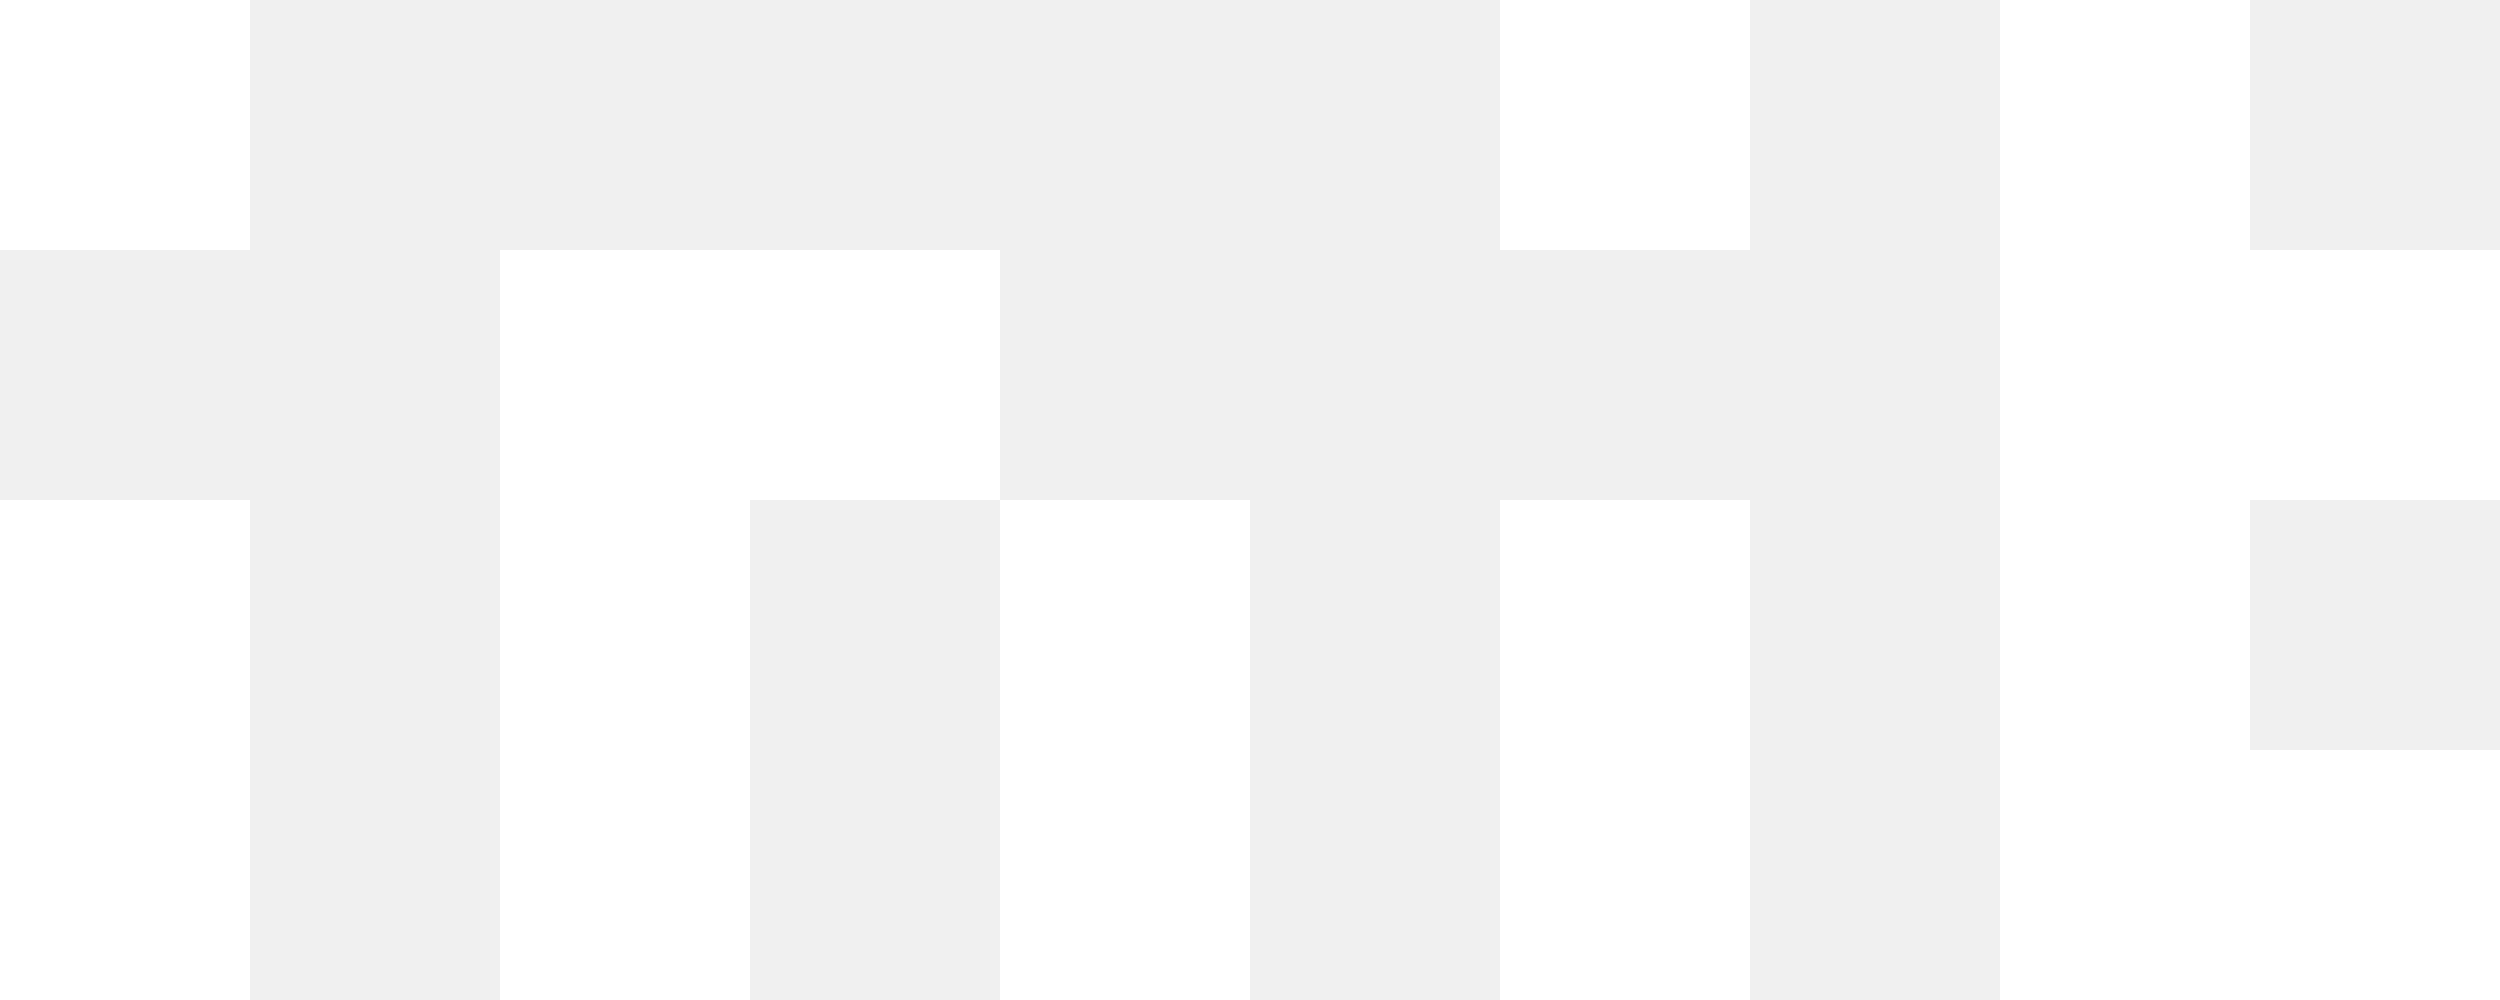
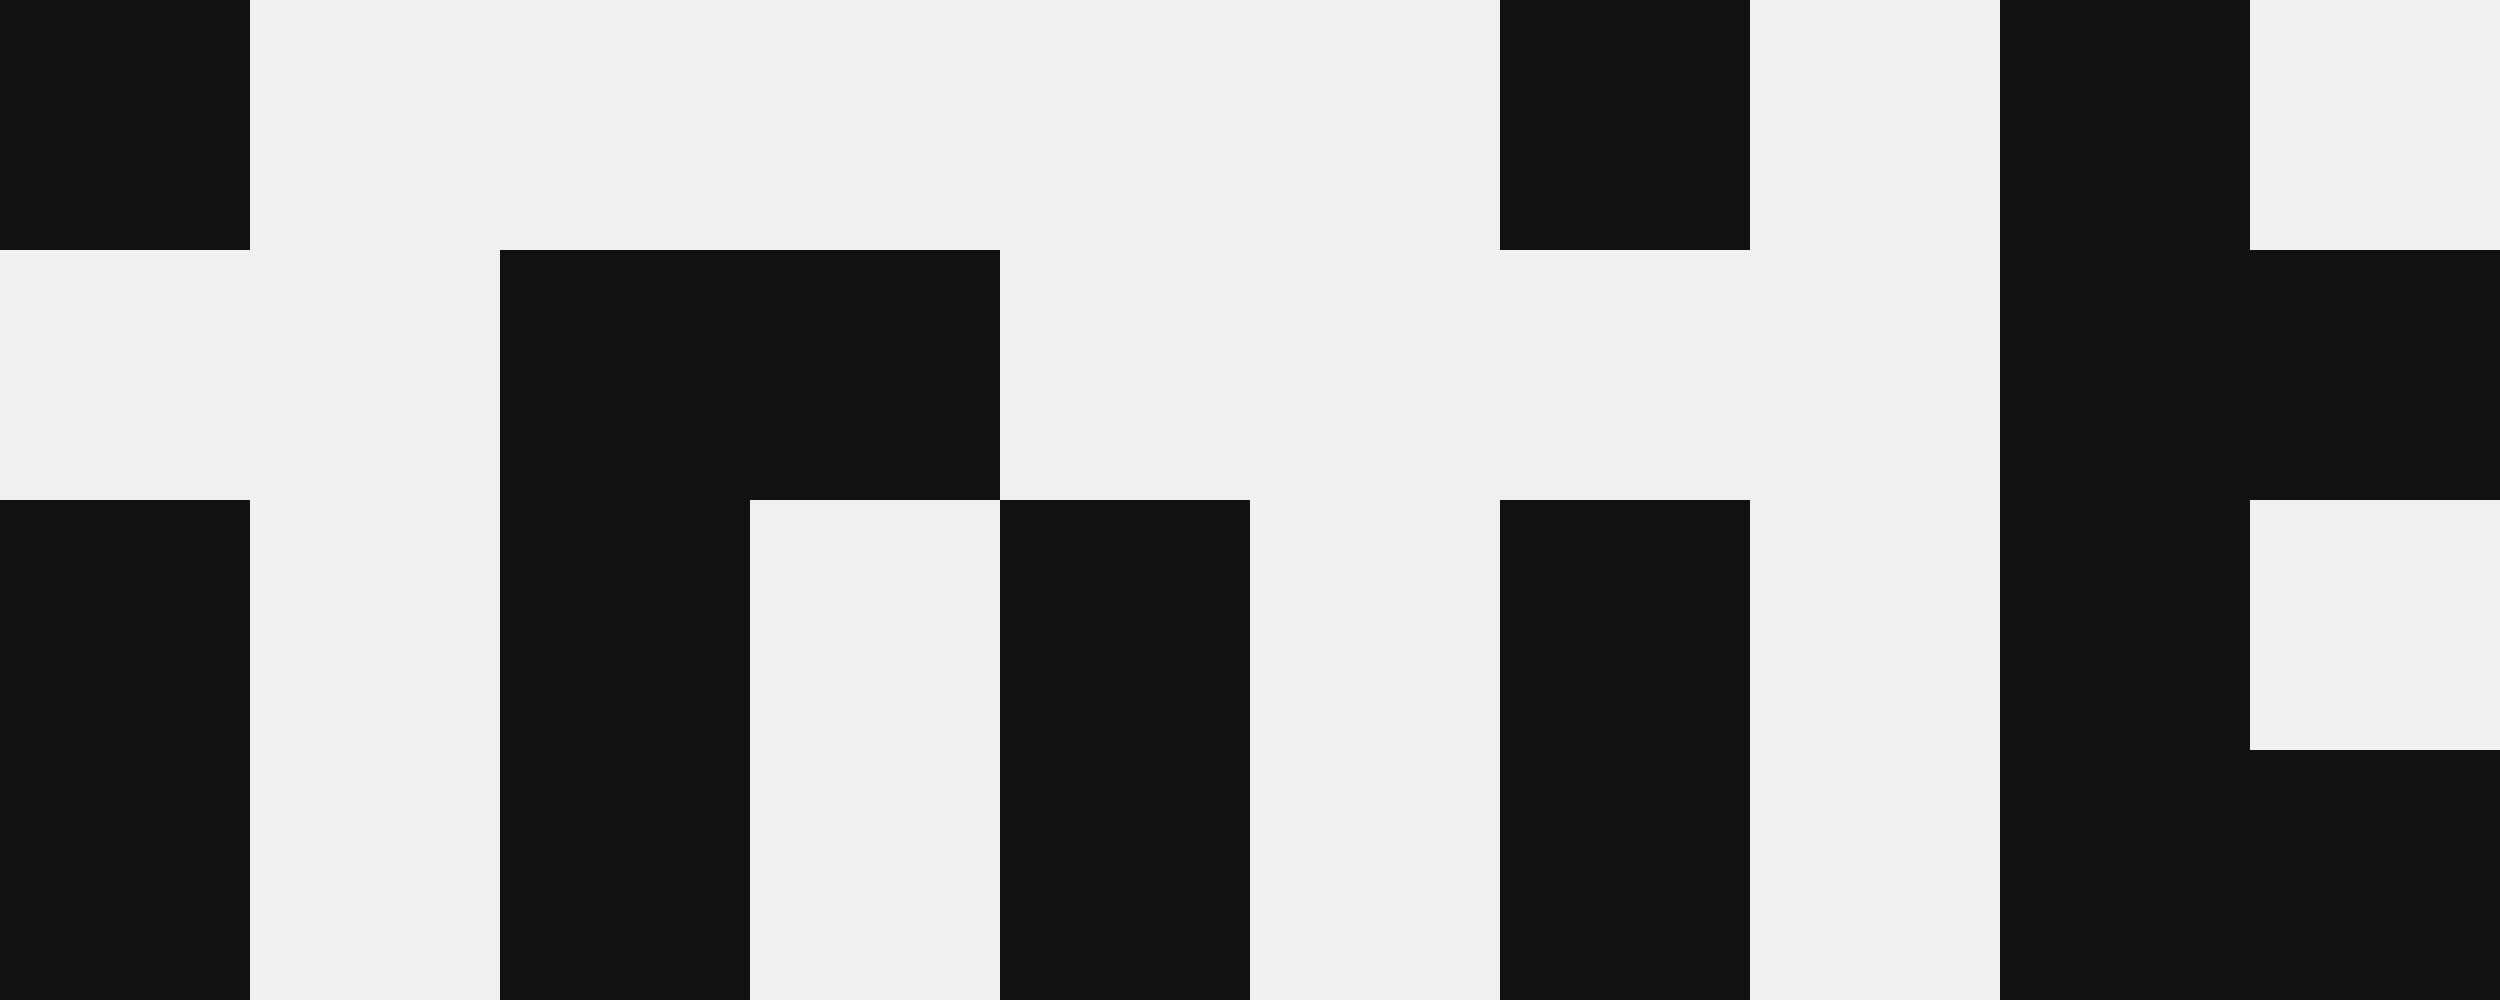
- <svg xmlns="http://www.w3.org/2000/svg" viewBox="0 0 10 4" width="10" height="4" fill="none" version="1.1">
+ <svg xmlns="http://www.w3.org/2000/svg" viewBox="0 0 10 4" role="img" aria-label="init">
  <style>
-     .init-icon path {
-       fill: #fff;
+     .init-logo {
+       fill: #111111;
    }
-     @media (prefers-color-scheme: light) {
-       .init-icon path {
-         fill: #000;
+     @media (prefers-color-scheme: dark) {
+       .init-logo {
+         fill: #ffffff;
      }
    }
  </style>
-   <g class="init-icon">
-     <path d="m0 2h1v2h-1z" />
-     <path d="m0 0h1v1h-1z" />
-     <path d="m2 1h2v1h1v2h-1v-2h-1v2h-1z" />
-     <path d="m6 2h1v2h-1z" />
-     <path d="m6 0h1v1h-1z" />
-     <path d="m8 0v4h2v-1h-1v-1h1v-1h-1v-1z" />
+   <g class="init-logo">
+     <path d="M0 2h1v2H0z" />
+     <path d="M0 0h1v1H0z" />
+     <path d="M2 1h2v1h1v2H4V2H3v2H2z" />
+     <path d="M6 2h1v2H6z" />
+     <path d="M6 0h1v1H6z" />
+     <path d="M8 0v4h2V3H9V2h1V1H9V0z" />
  </g>
</svg>
